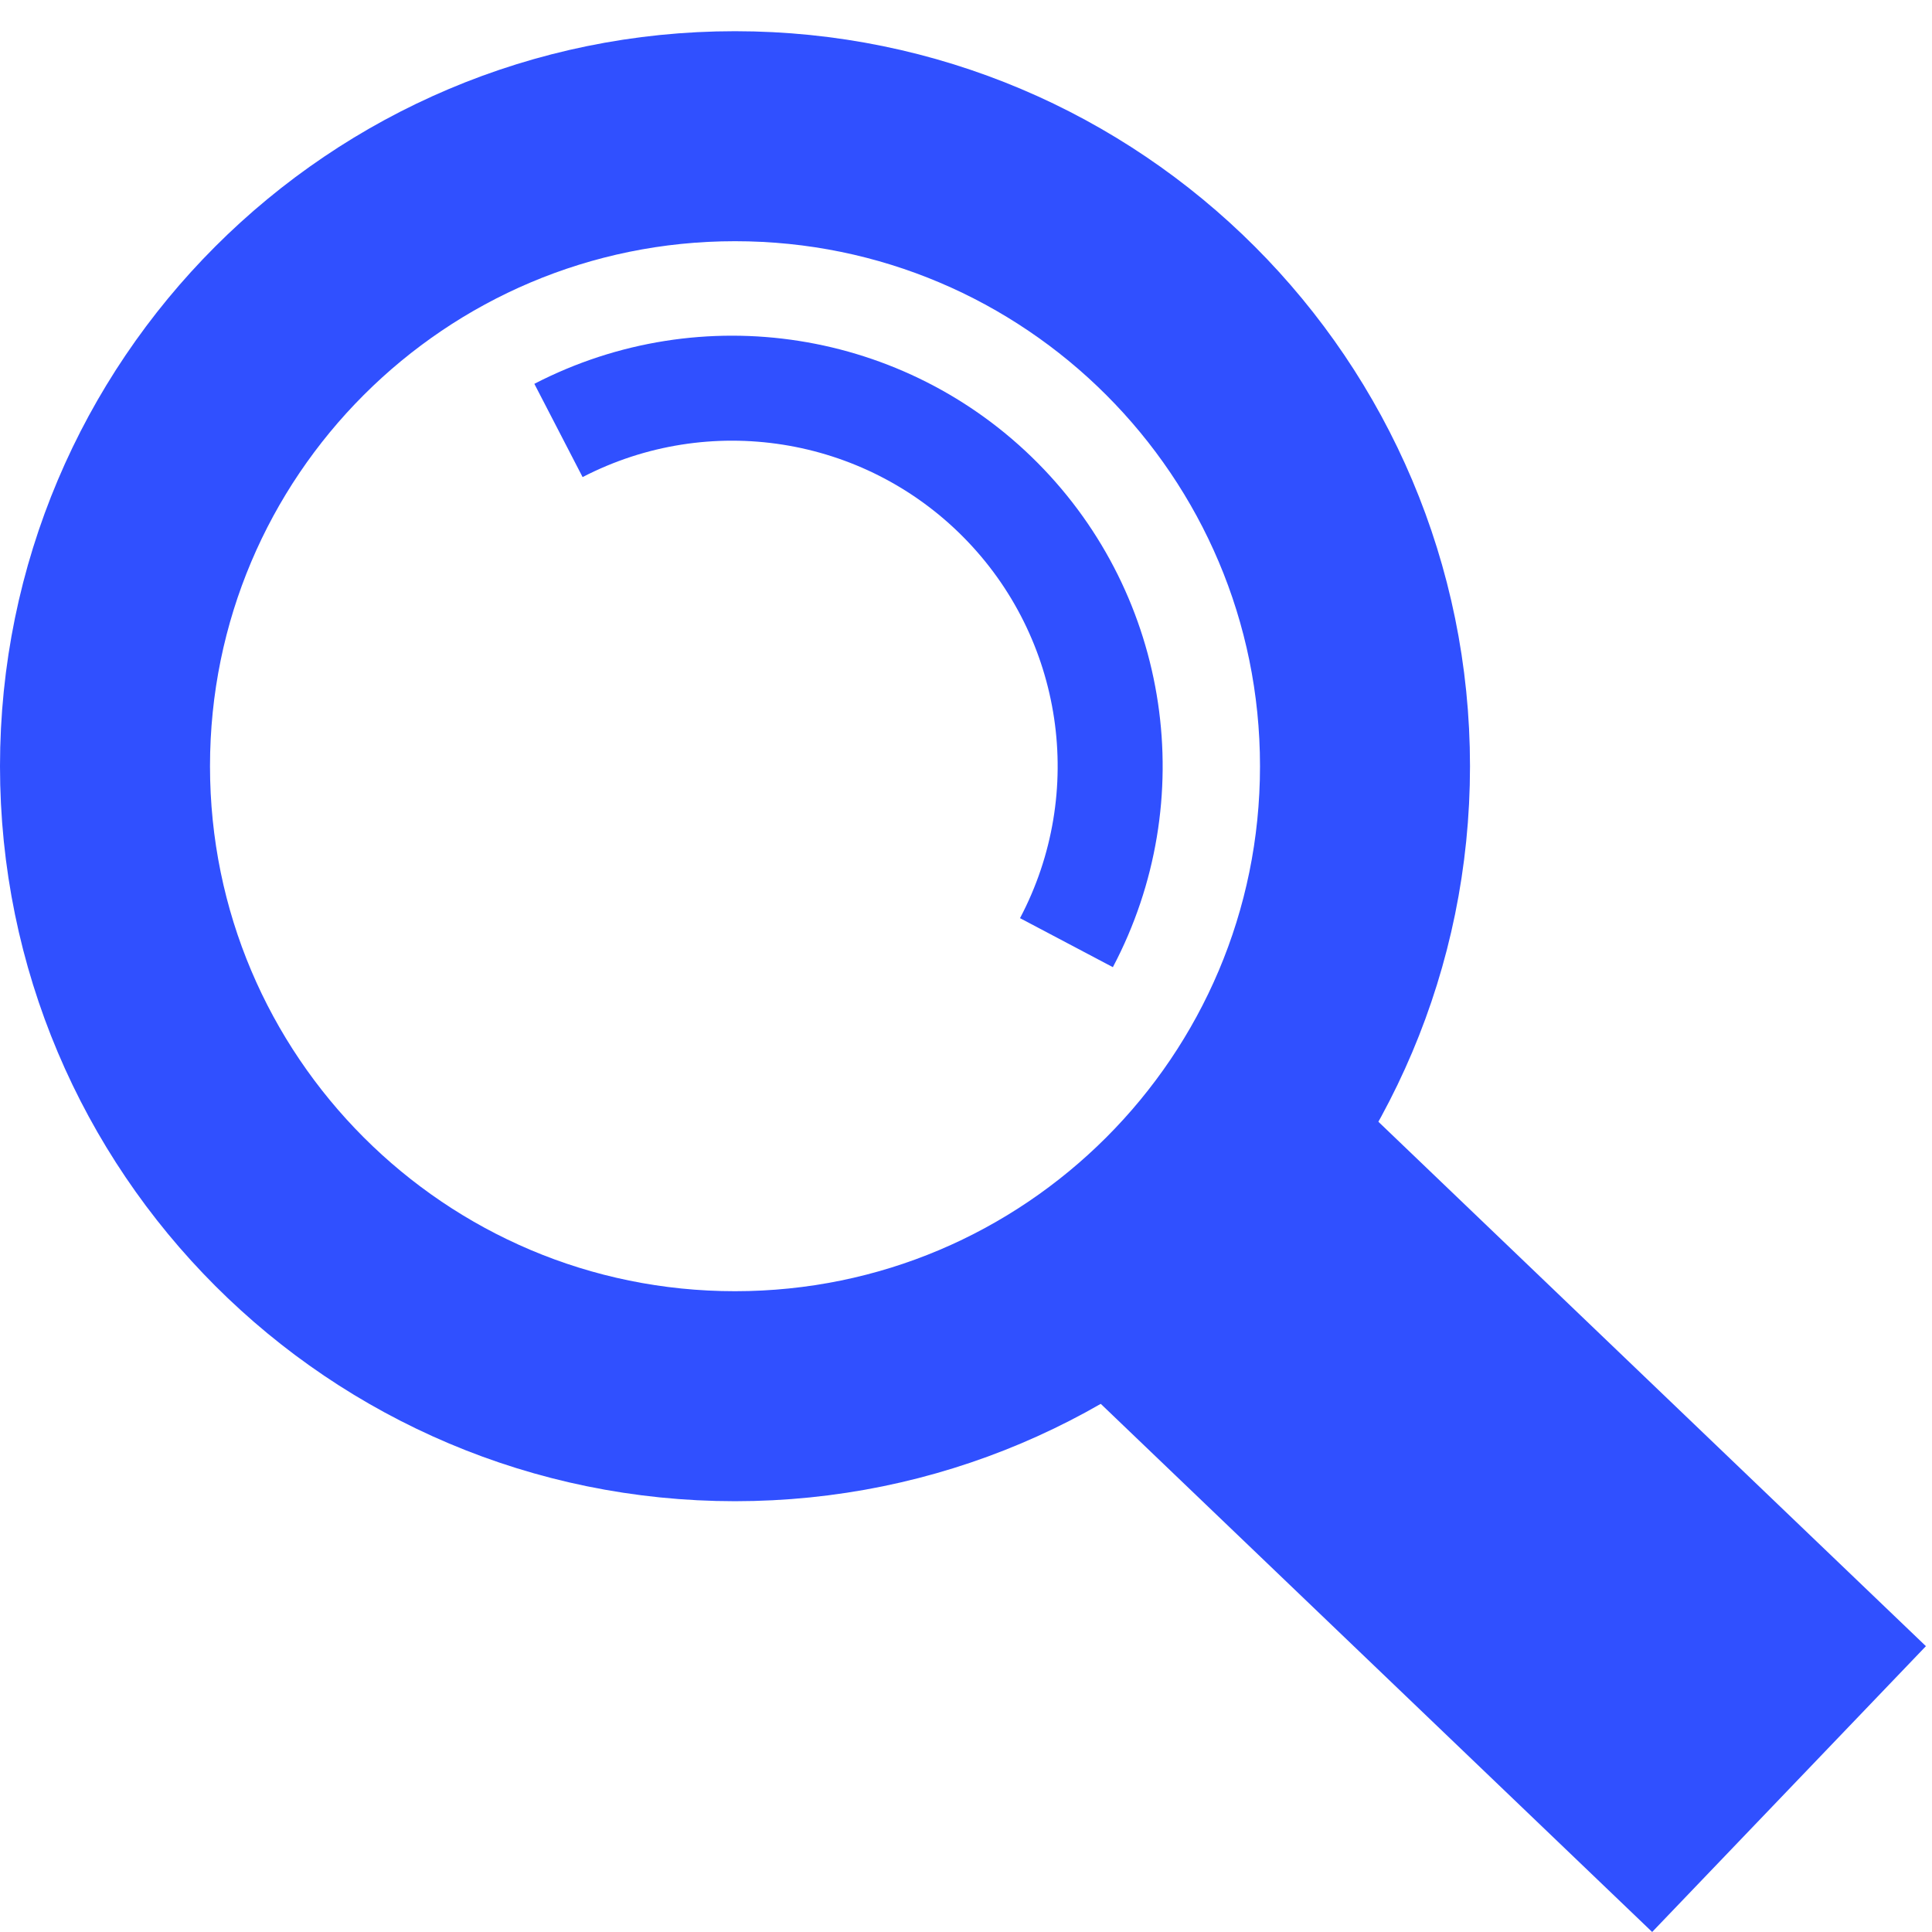
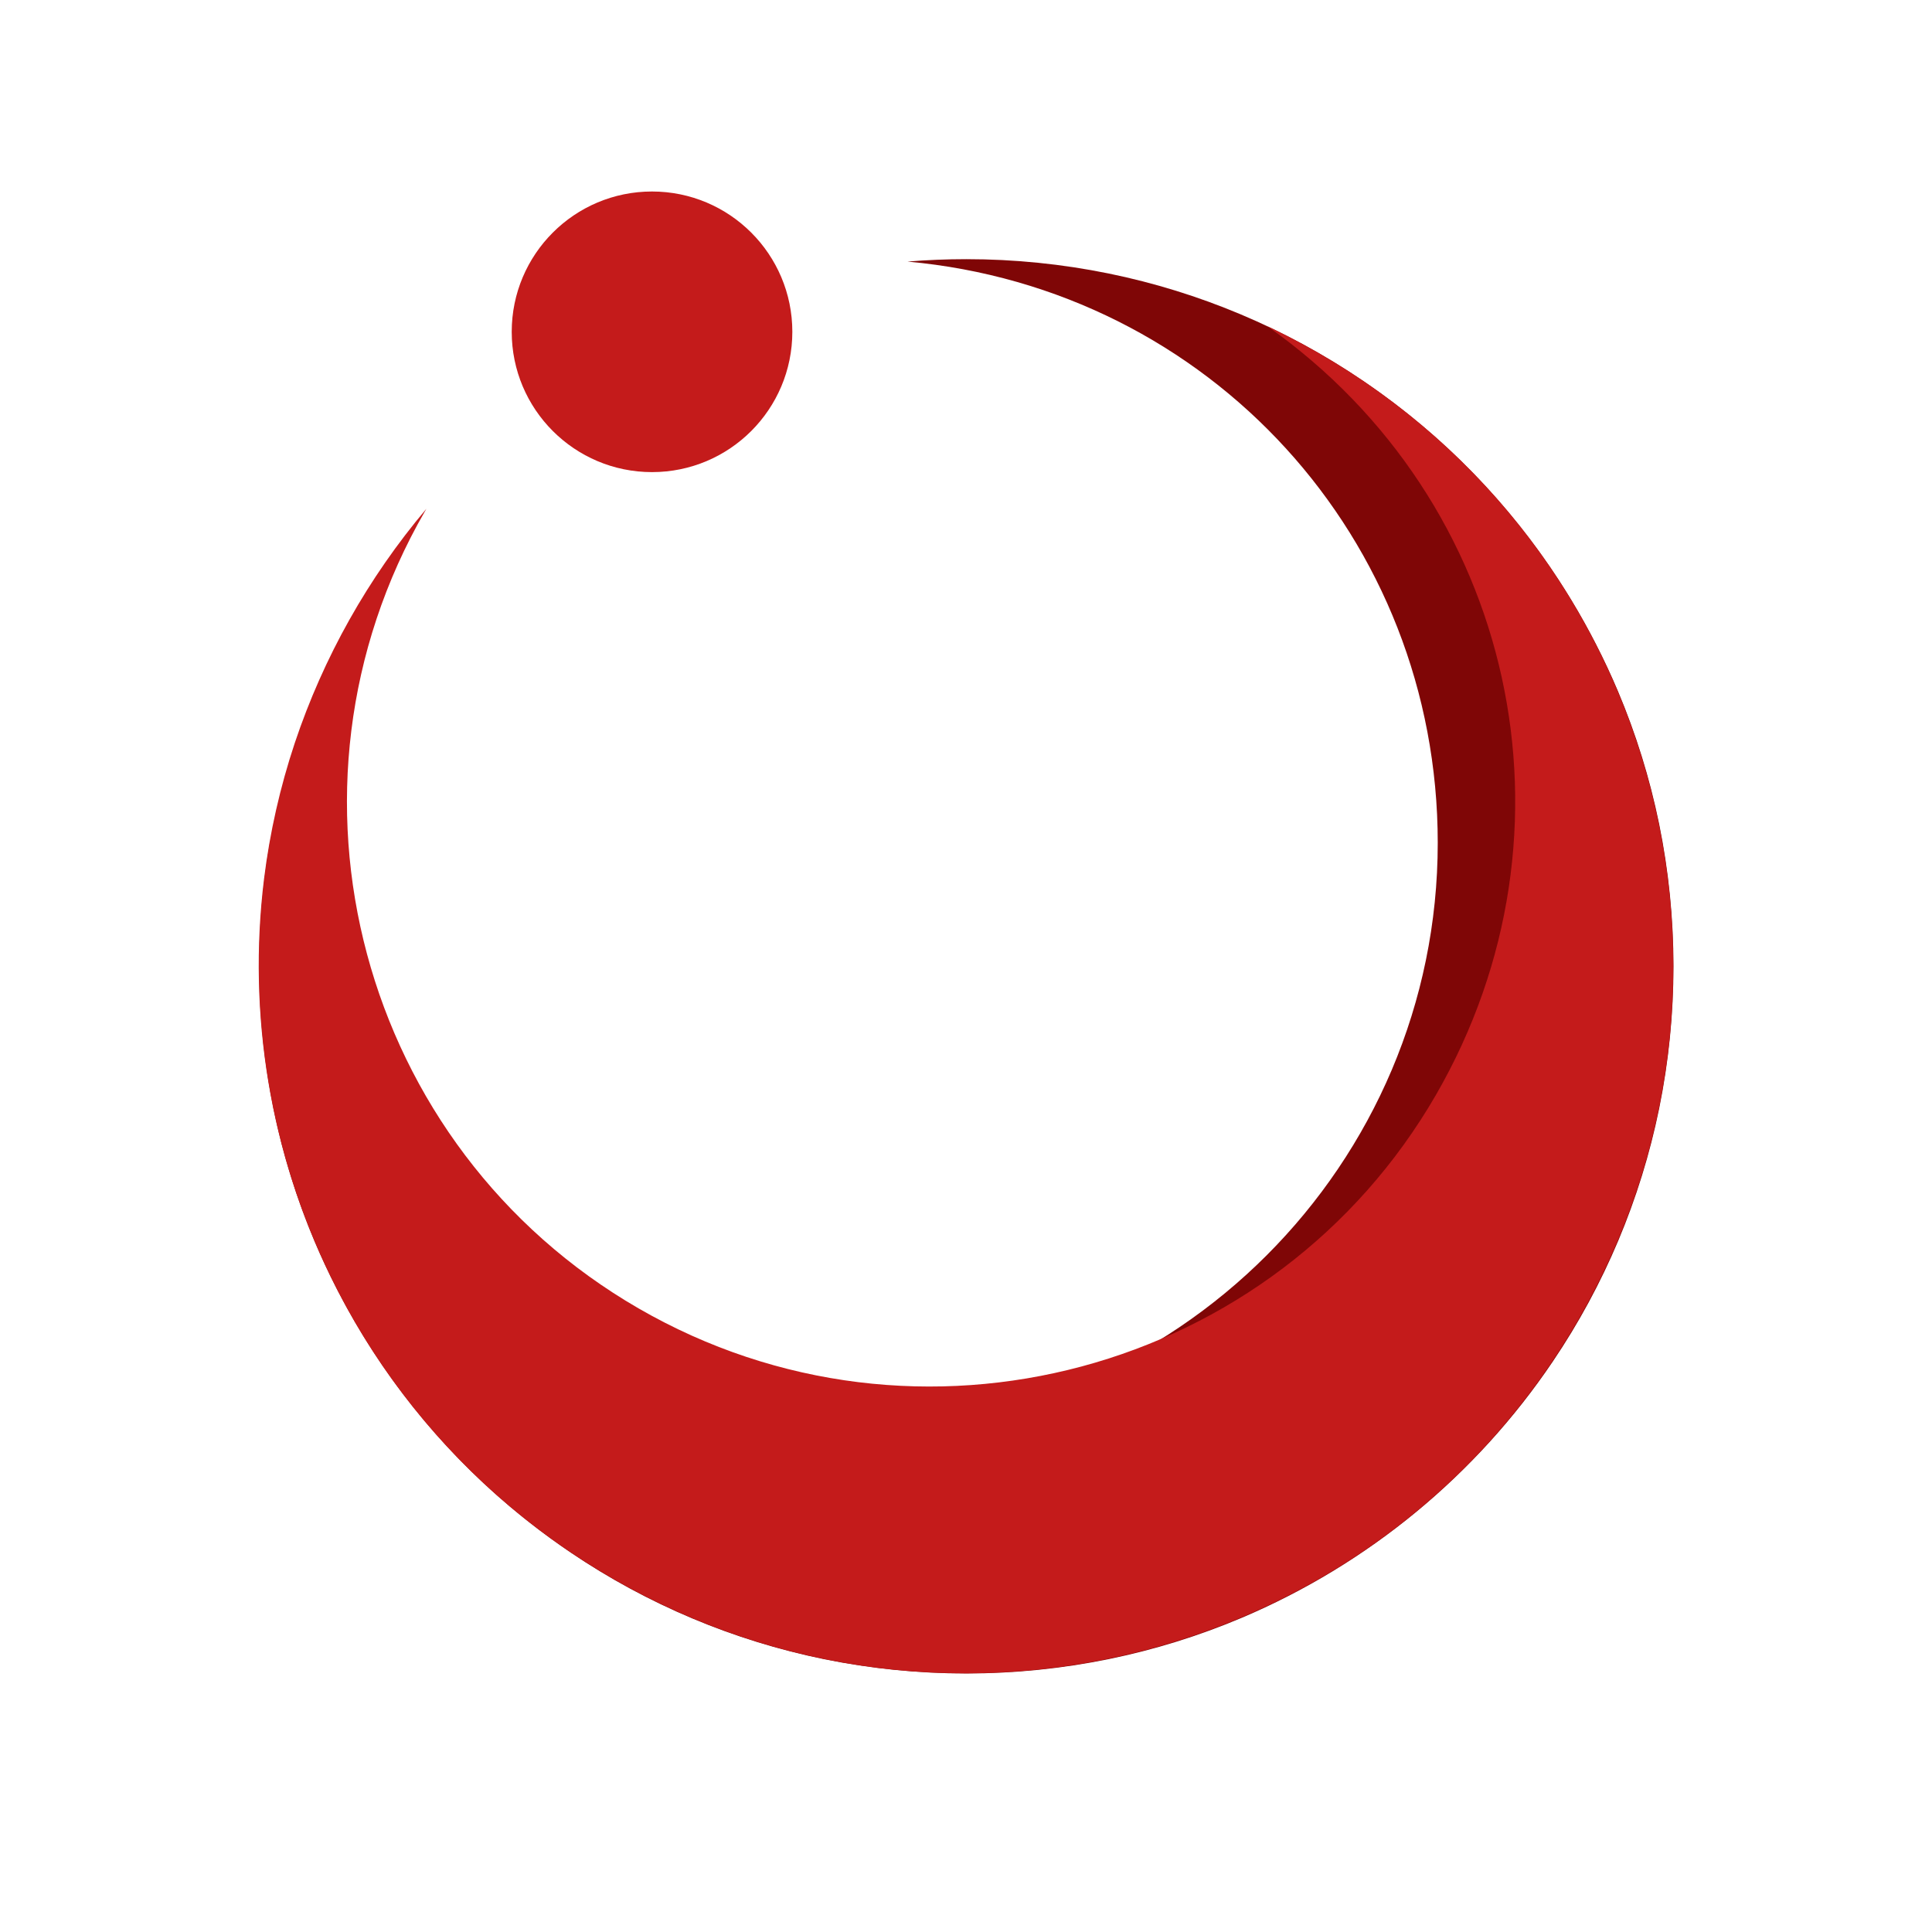
- <svg xmlns="http://www.w3.org/2000/svg" width="92mm" height="92mm" viewBox="0 0 92 92">
-   <g transform="translate(-40.921 -17.417)">
-     <circle cx="75.921" cy="53.903" r="30" style="fill:none;fill-opacity:1;stroke:#3050ff;stroke-width:10;stroke-miterlimit:4;stroke-dasharray:none;stroke-opacity:1" />
-     <path d="M67.515 37.915a18 18 0 0 1 21.051 3.313 18 18 0 0 1 3.138 21.078" style="fill:none;fill-opacity:1;stroke:#3050ff;stroke-width:5;stroke-miterlimit:4;stroke-dasharray:none;stroke-opacity:1" />
-     <rect width="18.846" height="39.963" x="3.706" y="122.09" ry="0" style="opacity:1;fill:#3050ff;fill-opacity:1;stroke:none;stroke-width:8;stroke-miterlimit:4;stroke-dasharray:none;stroke-opacity:1" transform="rotate(-46.235)" />
+ <svg xmlns="http://www.w3.org/2000/svg" width="440" height="440" viewBox="0 0 440 440">
+   <g id="symbol" transform="translate(0)">
+     <path d="M161.049,322.1a162.241,162.241,0,0,1-32.457-3.272A160.166,160.166,0,0,1,71,294.593a161.518,161.518,0,0,1-58.349-70.857,160.235,160.235,0,0,1-9.384-30.231,162.7,162.7,0,0,1-.714-61.2c0,.217,0,.437,0,.623,0,73.3,59.632,132.93,132.93,132.93s132.929-59.632,132.929-132.93C268.414,63.7,216.5,6.794,147.652.549,152.085.184,156.592,0,161.049,0a162.24,162.24,0,0,1,32.457,3.272A160.167,160.167,0,0,1,251.093,27.5a161.518,161.518,0,0,1,58.349,70.857,160.237,160.237,0,0,1,9.384,30.23,162.618,162.618,0,0,1,0,64.914,160.166,160.166,0,0,1-24.233,57.587,161.519,161.519,0,0,1-70.857,58.349,160.238,160.238,0,0,1-30.231,9.384A162.24,162.24,0,0,1,161.049,322.1Z" transform="translate(59.024 59.024)" fill="#7f0606" />
+     <path d="M161.051,322.1a162.246,162.246,0,0,1-32.458-3.272A160.171,160.171,0,0,1,71.006,294.6a161.52,161.52,0,0,1-58.35-70.858,160.237,160.237,0,0,1-9.384-30.231,162.7,162.7,0,0,1-.714-61.2c0,.217,0,.437,0,.623,0,73.3,59.633,132.932,132.932,132.932S268.419,206.23,268.419,132.931C268.419,63.706,216.5,6.794,147.654.549,152.087.184,156.595,0,161.051,0a162.242,162.242,0,0,1,32.457,3.272A160.171,160.171,0,0,1,251.1,27.5a161.52,161.52,0,0,1,58.35,70.858,160.24,160.24,0,0,1,9.384,30.231,162.624,162.624,0,0,1,0,64.915A160.172,160.172,0,0,1,294.6,251.1a161.519,161.519,0,0,1-70.858,58.35,160.237,160.237,0,0,1-30.231,9.384A162.246,162.246,0,0,1,161.051,322.1Z" transform="translate(161.051 0) rotate(30)" fill="#c41b1b" />
+     <path d="M31.954,0A31.954,31.954,0,1,1,0,31.954,31.954,31.954,0,0,1,31.954,0Z" transform="translate(116.541 43.613)" fill="#c41b1b" />
  </g>
</svg>
